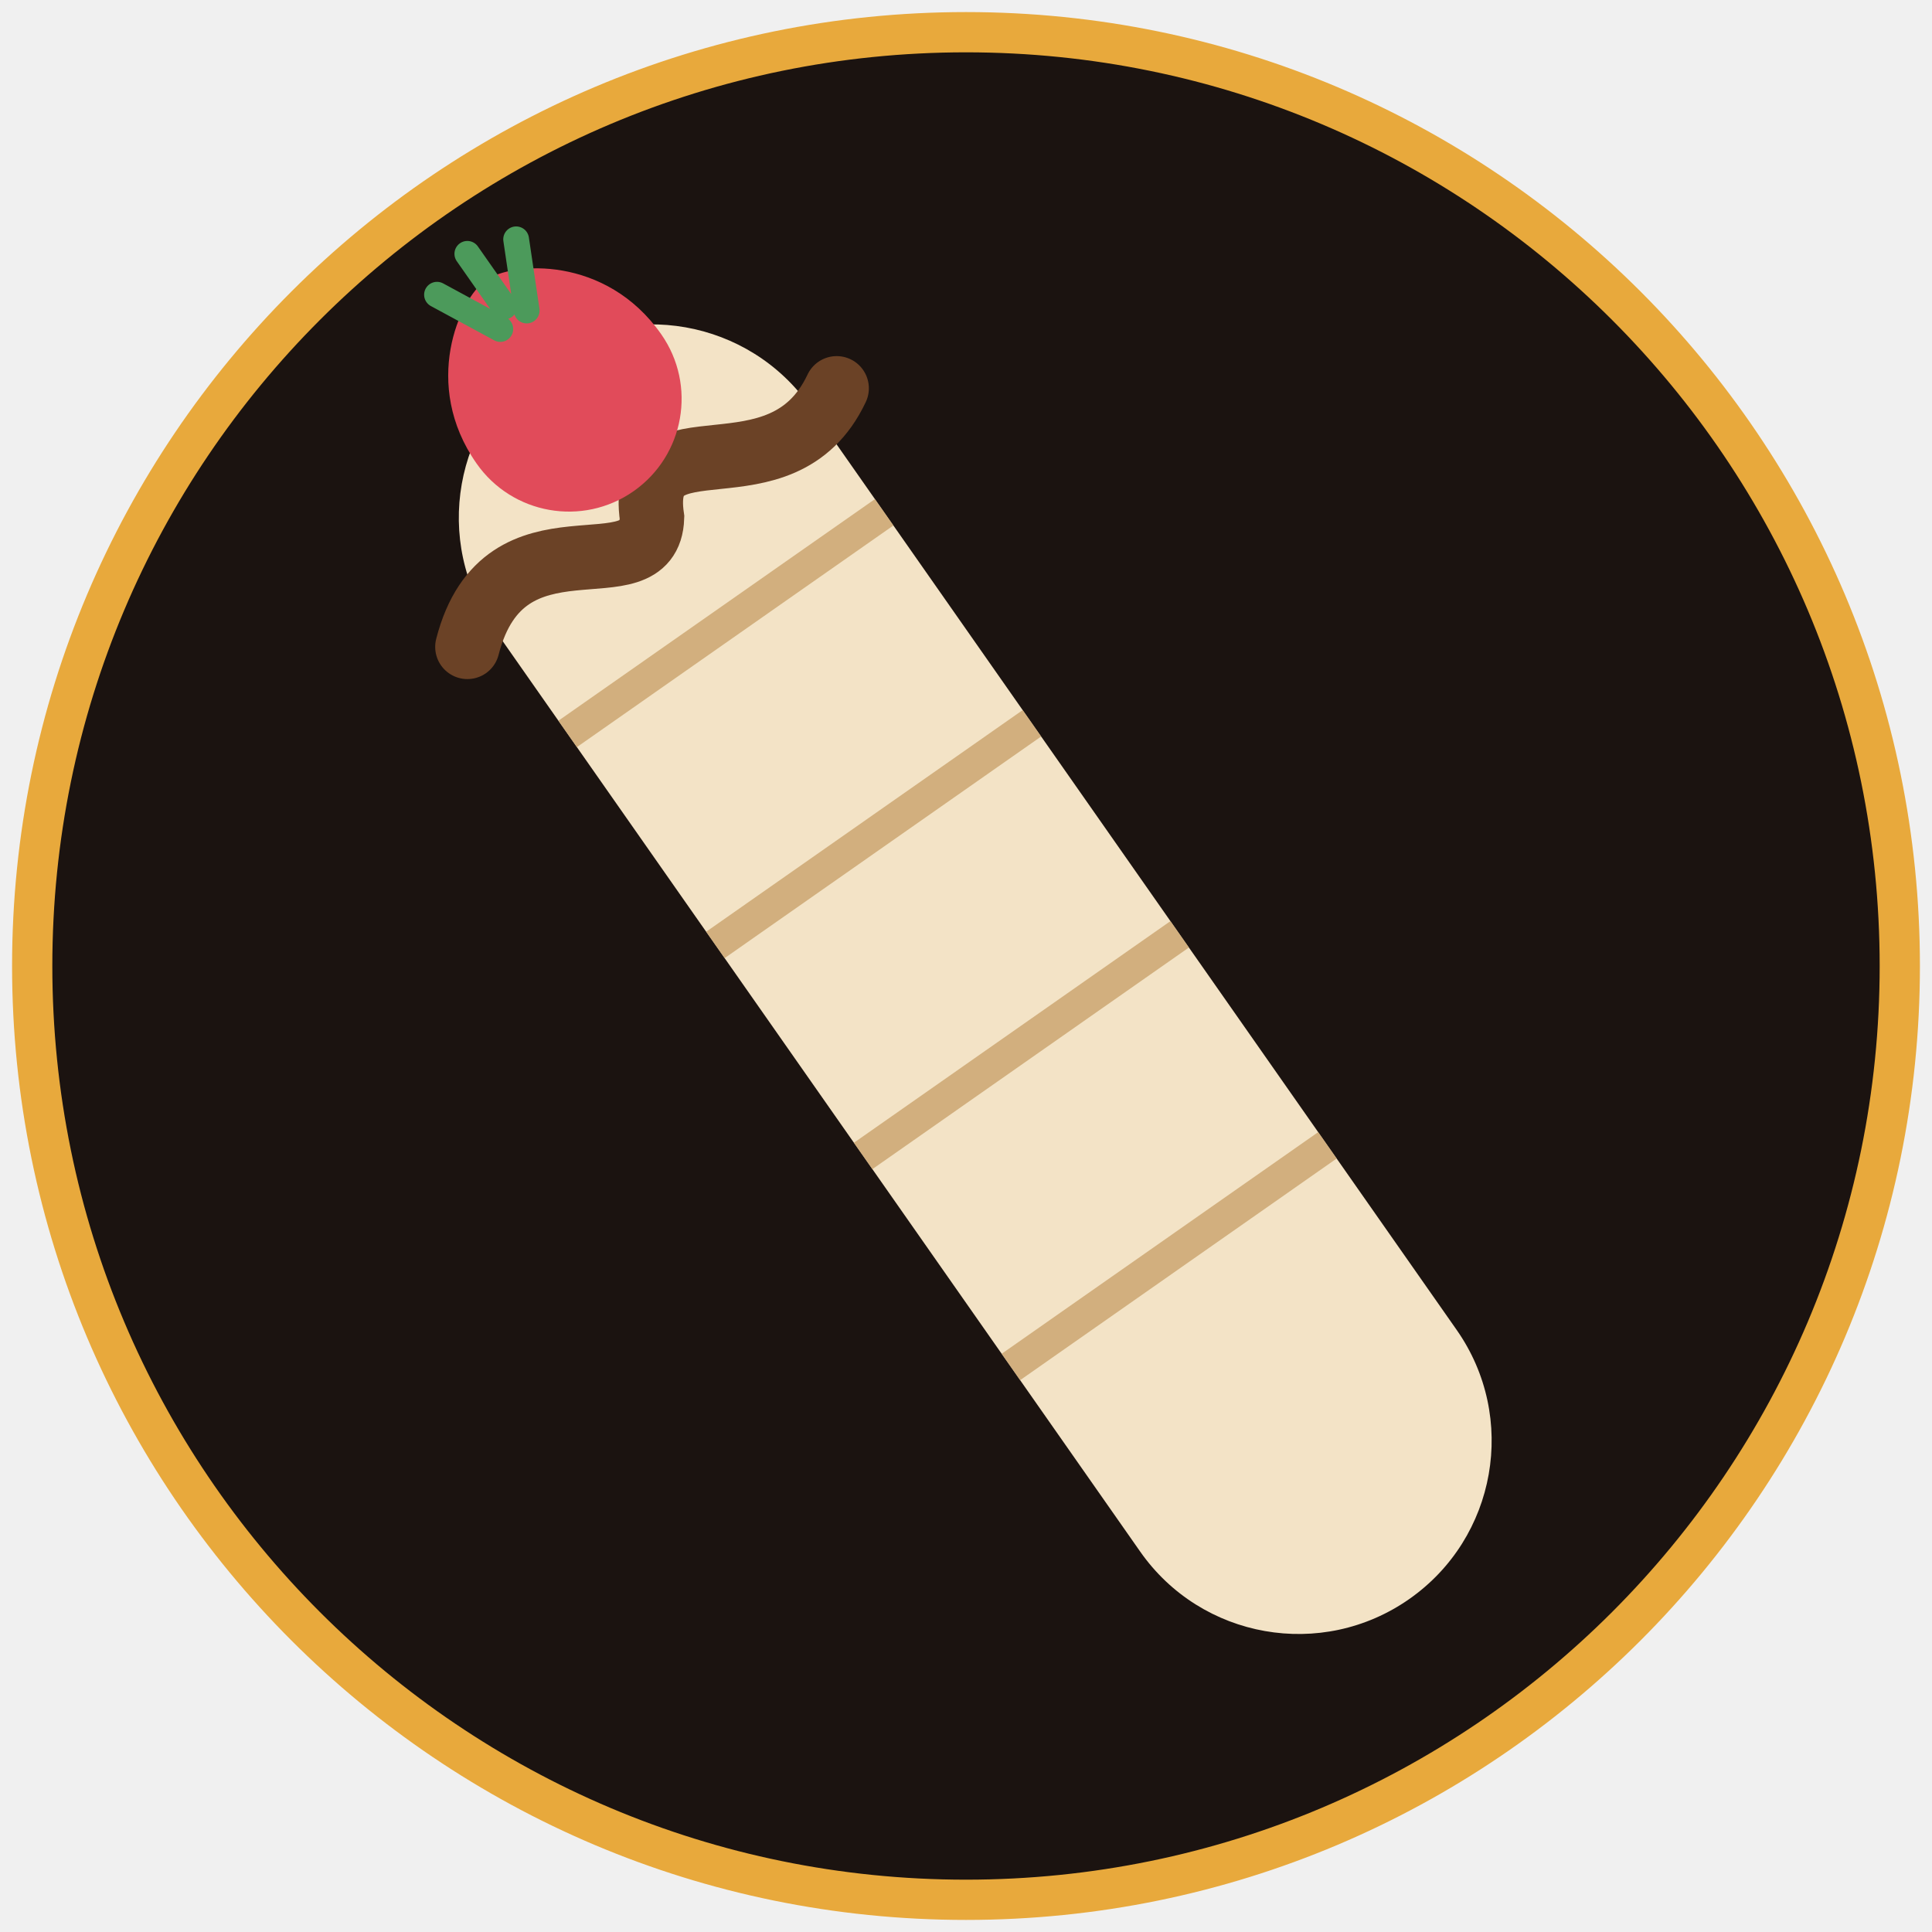
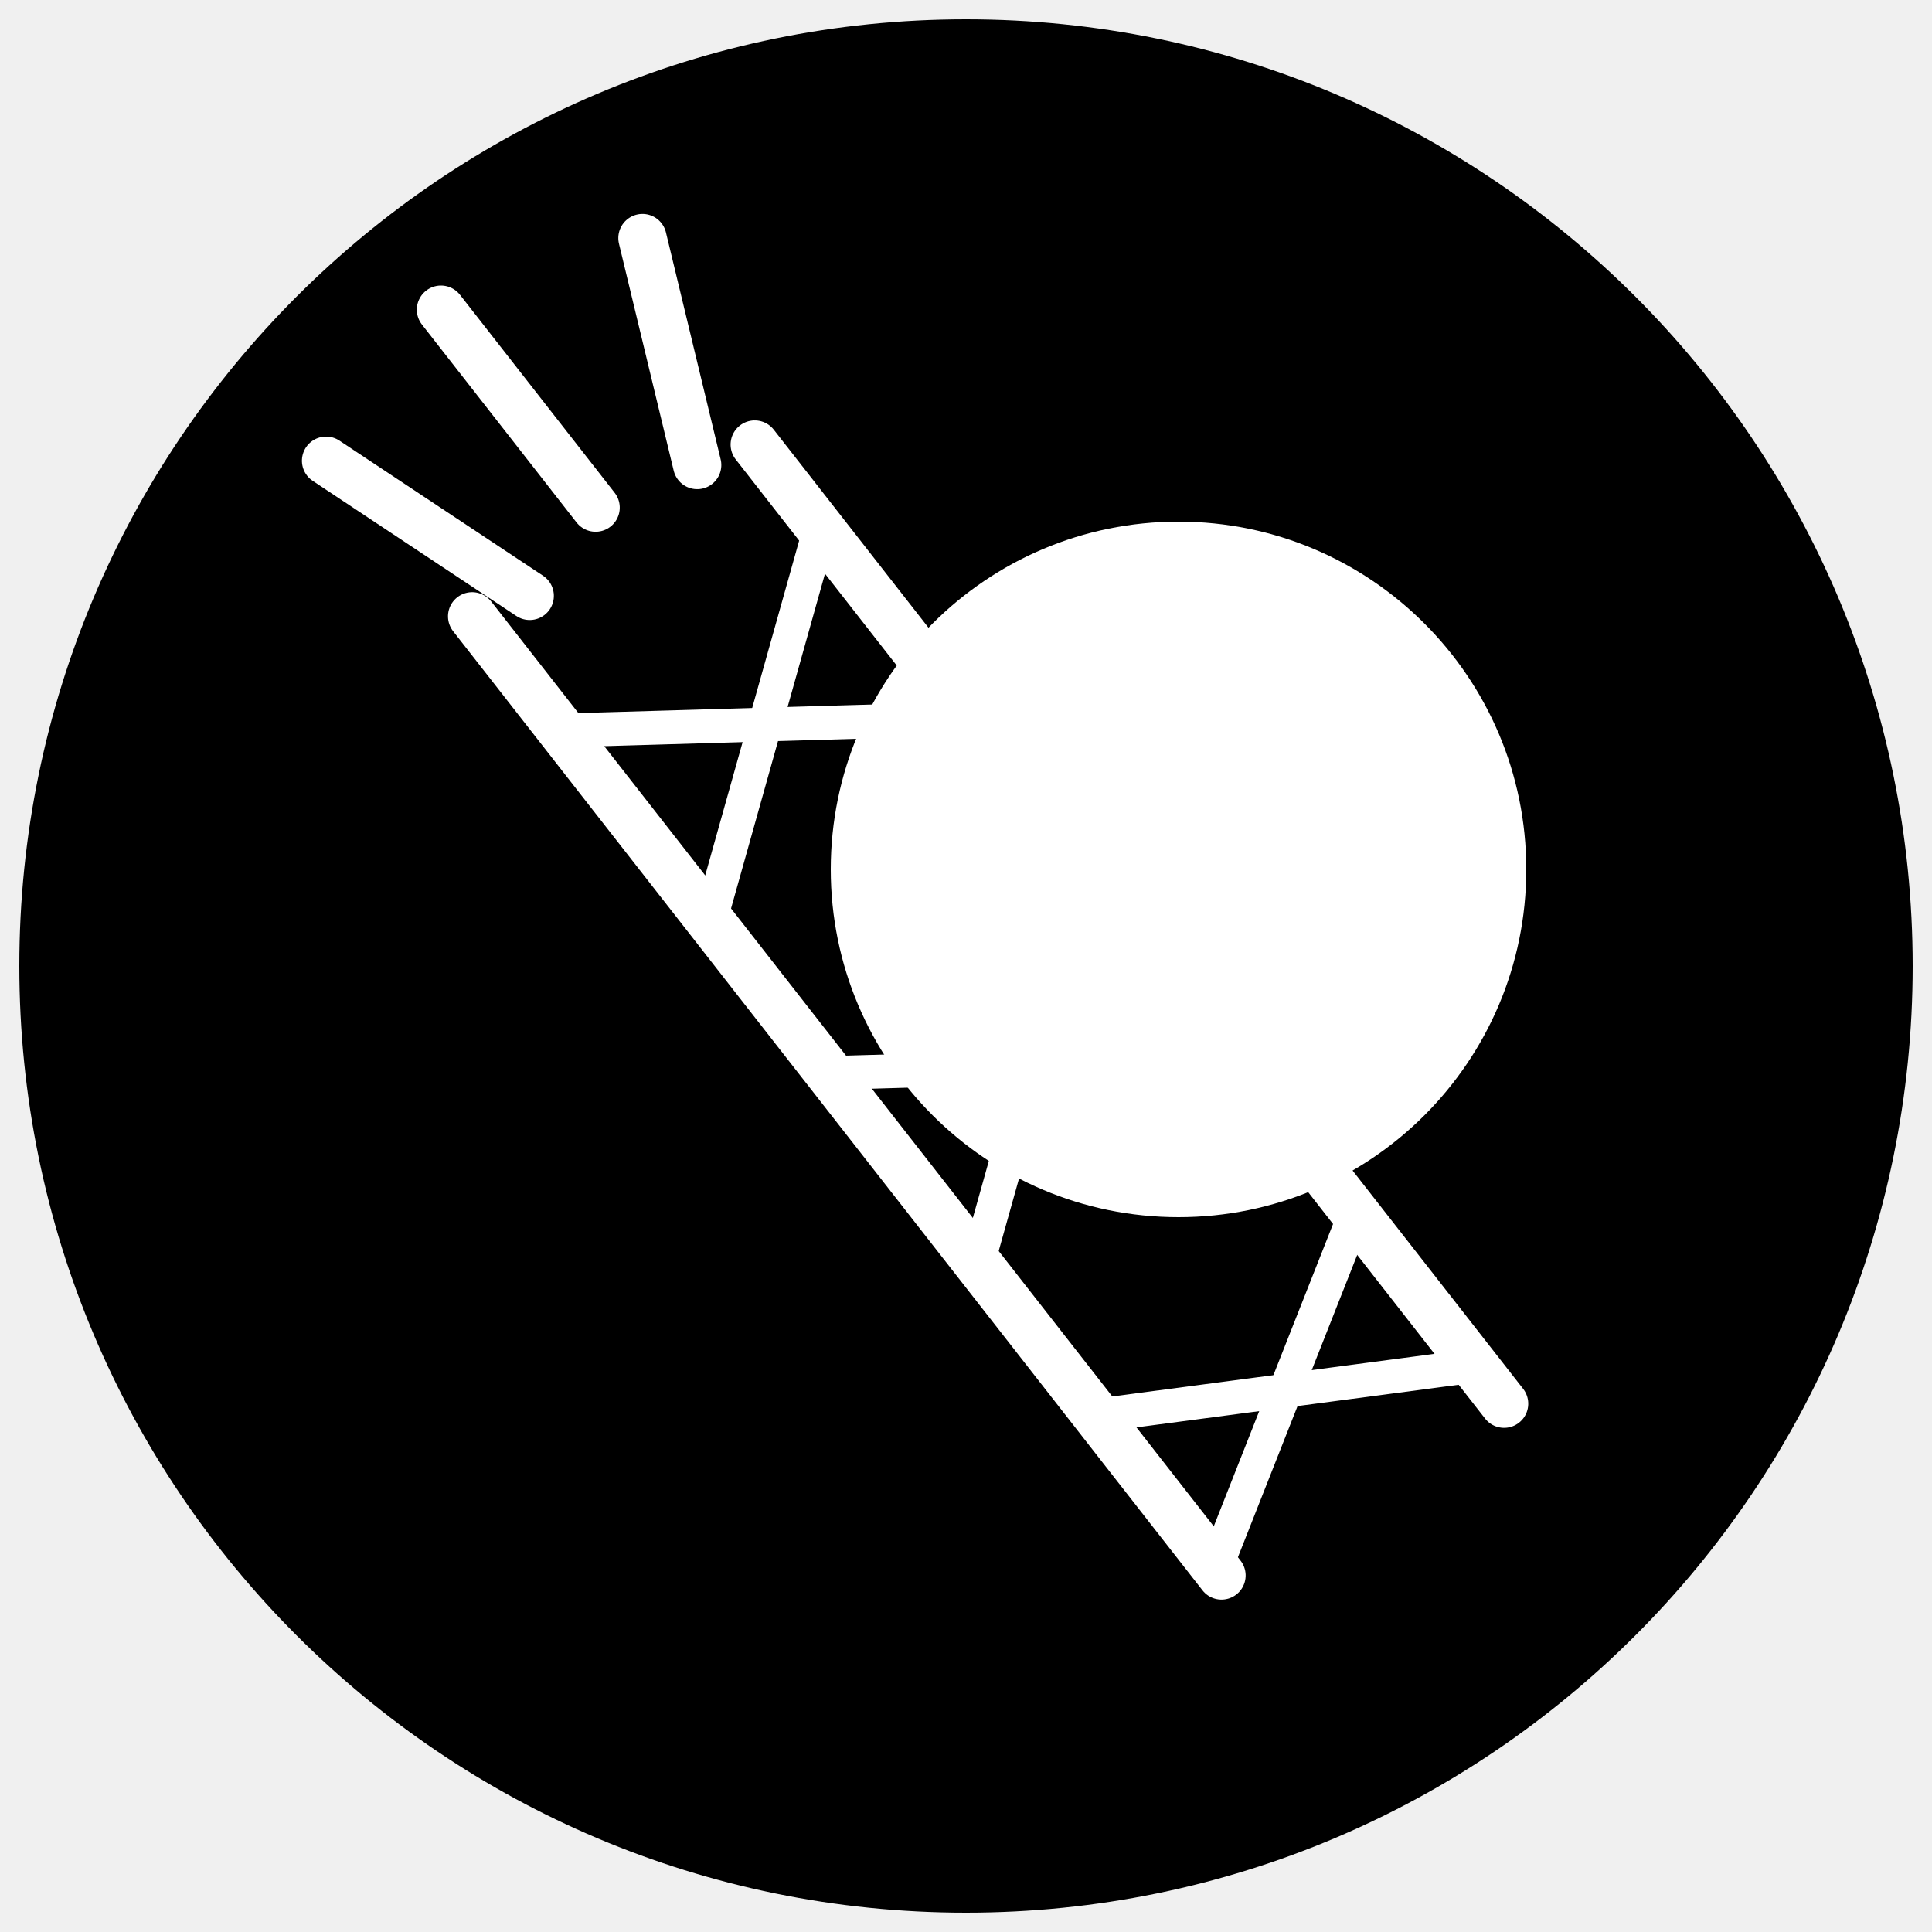
- <svg xmlns="http://www.w3.org/2000/svg" viewBox="0 0 120 120" role="img" aria-label="Las Marquesitas Tepic">
-   <circle cx="60" cy="60" r="58" fill="#1B1310" />
-   <circle cx="60" cy="60" r="58" fill="none" stroke="#E8A93C" stroke-width="2.5" />
-   <g transform="rotate(-35 60 60)">
-     <rect x="48" y="14" width="24" height="94" rx="12" fill="#F3E3C6" />
-     <g stroke="#C9A26B" stroke-width="2" opacity=".8">
-       <line x1="48" y1="34" x2="72" y2="34" />
-       <line x1="48" y1="50" x2="72" y2="50" />
-       <line x1="48" y1="66" x2="72" y2="66" />
-       <line x1="48" y1="82" x2="72" y2="82" />
+ <svg xmlns="http://www.w3.org/2000/svg" viewBox="0 0 200 200" role="img" aria-label="Las Marquesitas Tepic">
+   <circle cx="100" cy="100" r="98" fill="#000" />
+   <circle cx="122" cy="90" r="36" fill="#fff" />
+   <g transform="rotate(-38 100 100)">
+     <line x1="82" y1="40" x2="82" y2="166" stroke="#fff" stroke-width="5" stroke-linecap="round" />
+     <line x1="116" y1="44" x2="116" y2="170" stroke="#fff" stroke-width="5" stroke-linecap="round" />
+     <g stroke="#fff" stroke-width="3.5" stroke-linecap="round">
+       <line x1="82" y1="55" x2="116" y2="80" />
+       <line x1="82" y1="80" x2="116" y2="55" />
+       <line x1="82" y1="100" x2="116" y2="125" />
+       <line x1="82" y1="125" x2="116" y2="100" />
+       <line x1="82" y1="145" x2="116" y2="165" />
+       <line x1="82" y1="165" x2="116" y2="145" />
    </g>
-     <path d="M46,26 C53,20 57,30 60,26 C63,20 67,30 74,26" fill="none" stroke="#6B4226" stroke-width="4" stroke-linecap="round" />
-     <g transform="translate(60 12)">
-       <path d="M-7 5c0-6 5-9 7-9s7 3 7 9a7 7 0 01-14 0z" fill="#E14B5A" />
-       <path d="M-3 -5l2 4M0 -6v4M3 -5l-2 4" stroke="#4C9A5B" stroke-width="1.6" stroke-linecap="round" />
+     <g stroke="#fff" stroke-width="5" stroke-linecap="round">
+       <line x1="88" y1="42" x2="80" y2="18" />
+       <line x1="99" y1="39" x2="99" y2="13" />
+       <line x1="110" y1="42" x2="120" y2="20" />
    </g>
  </g>
</svg>
